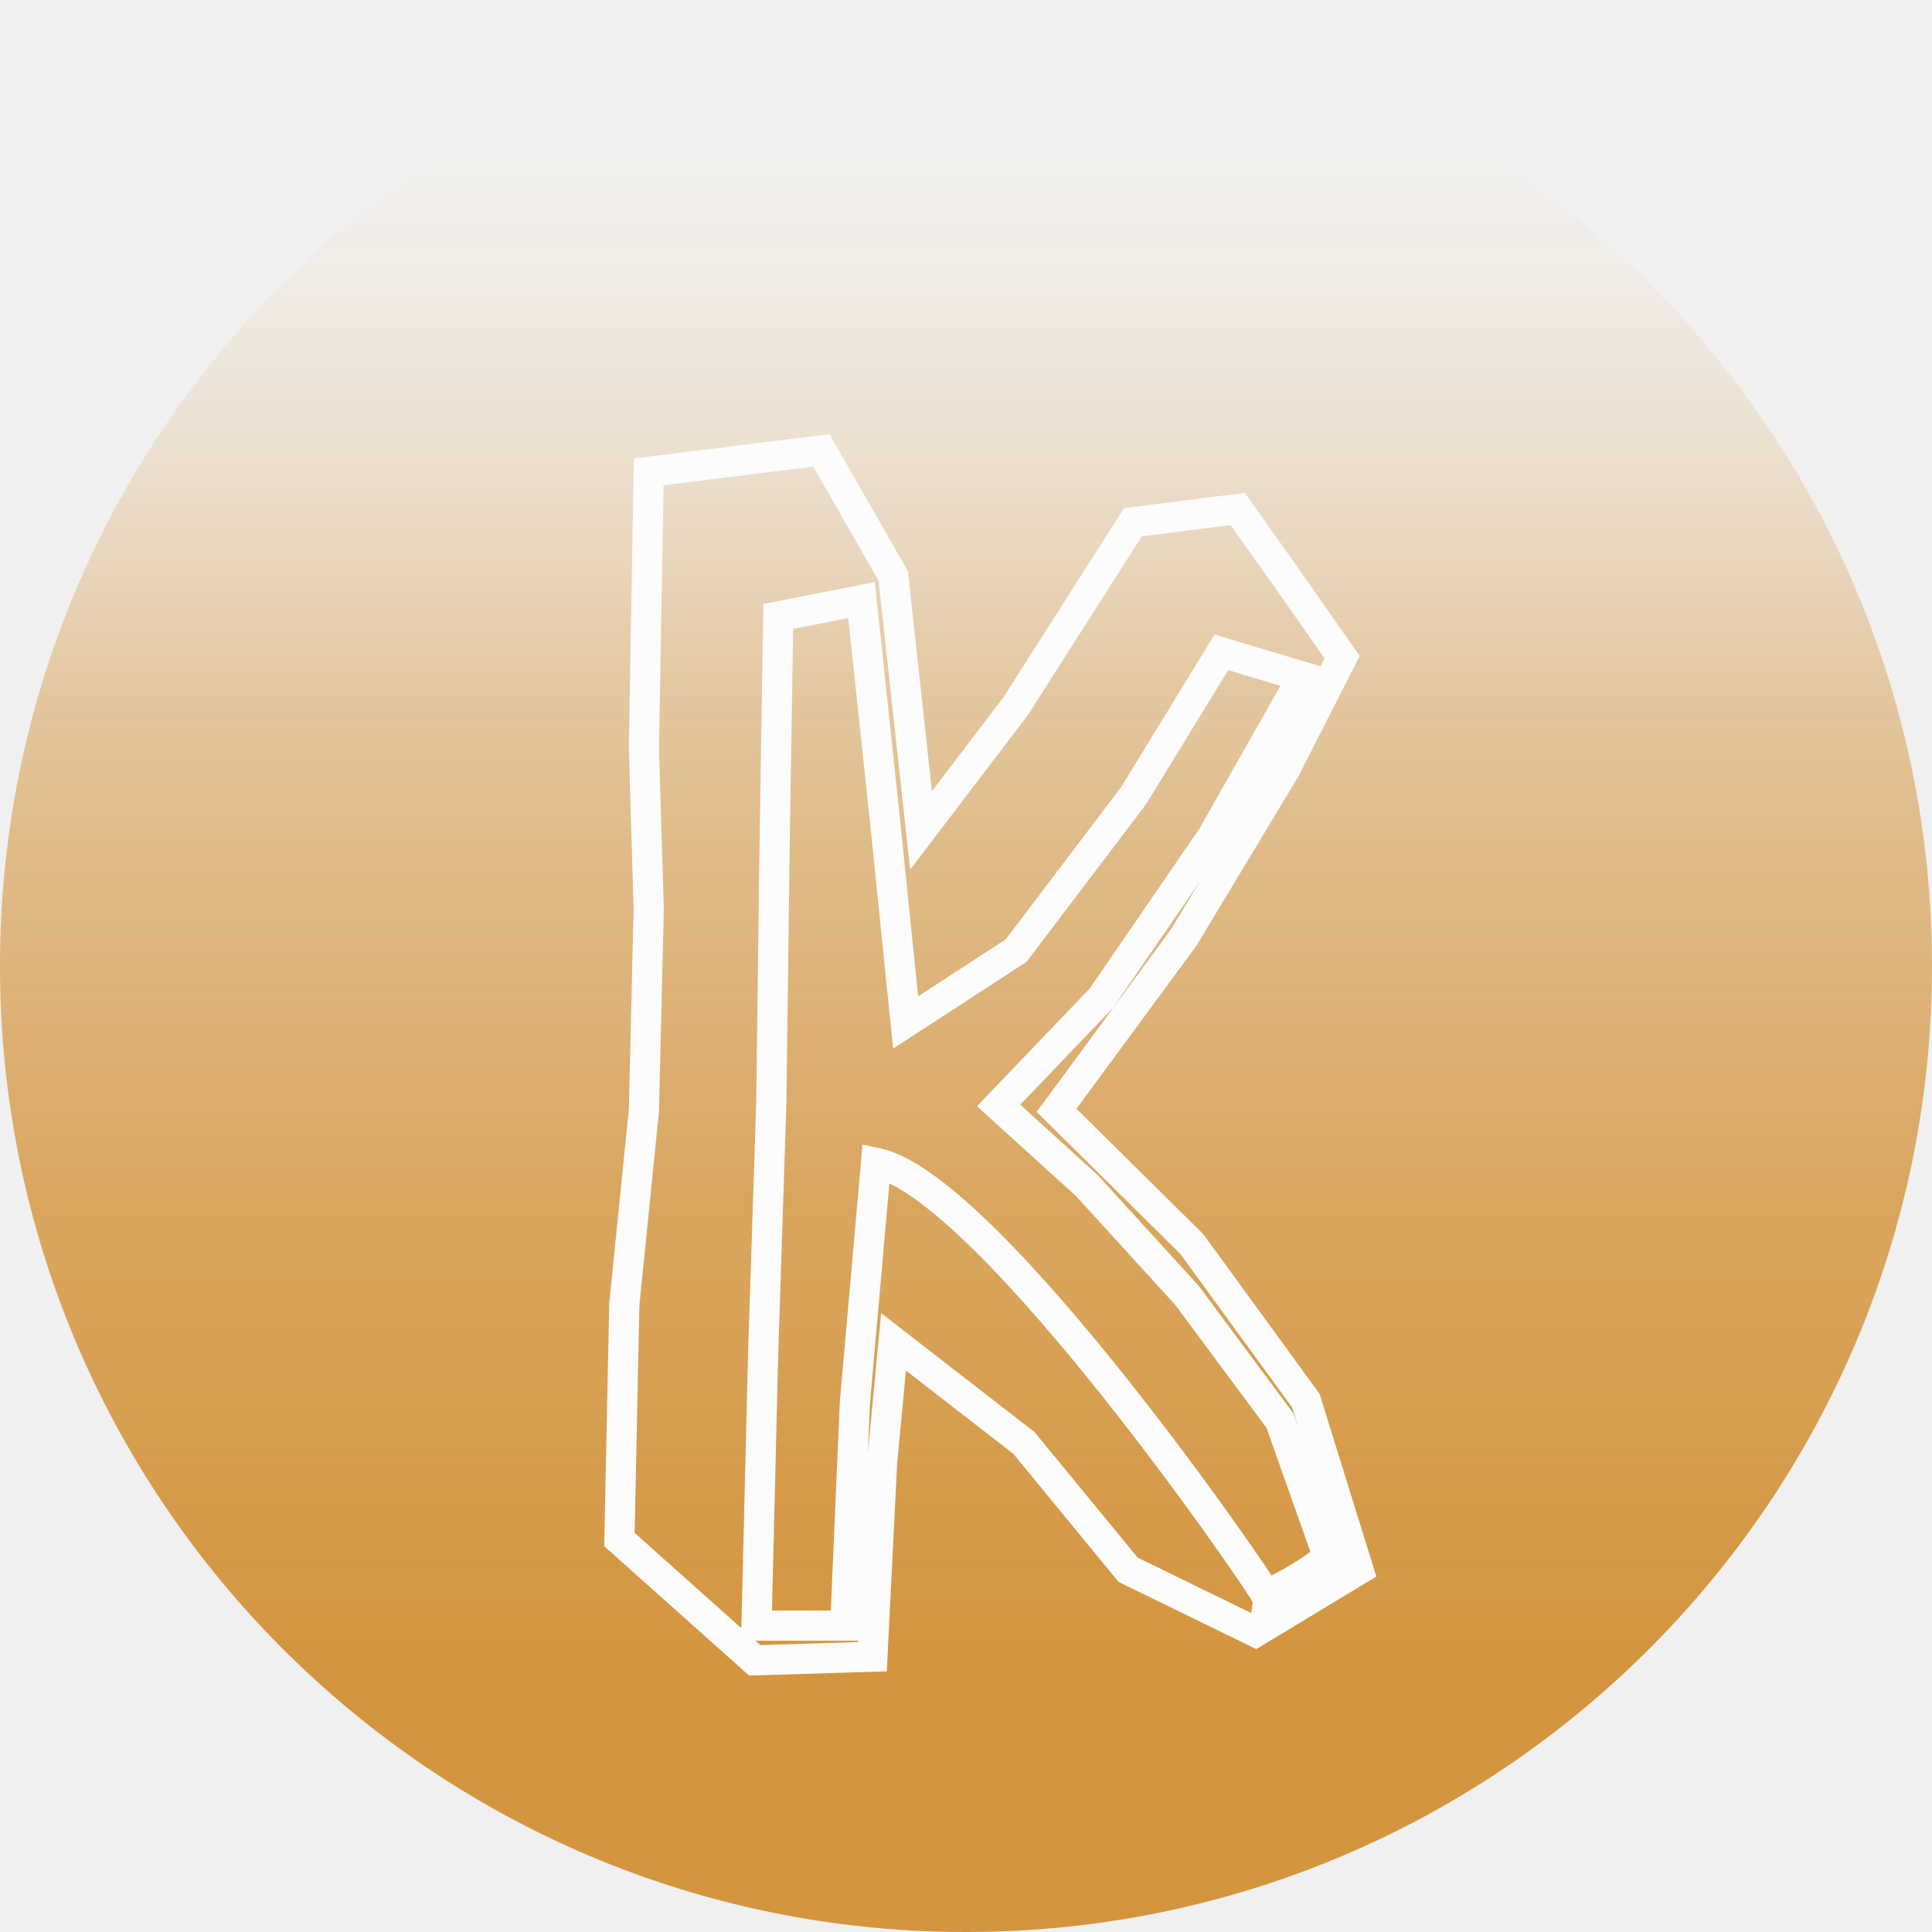
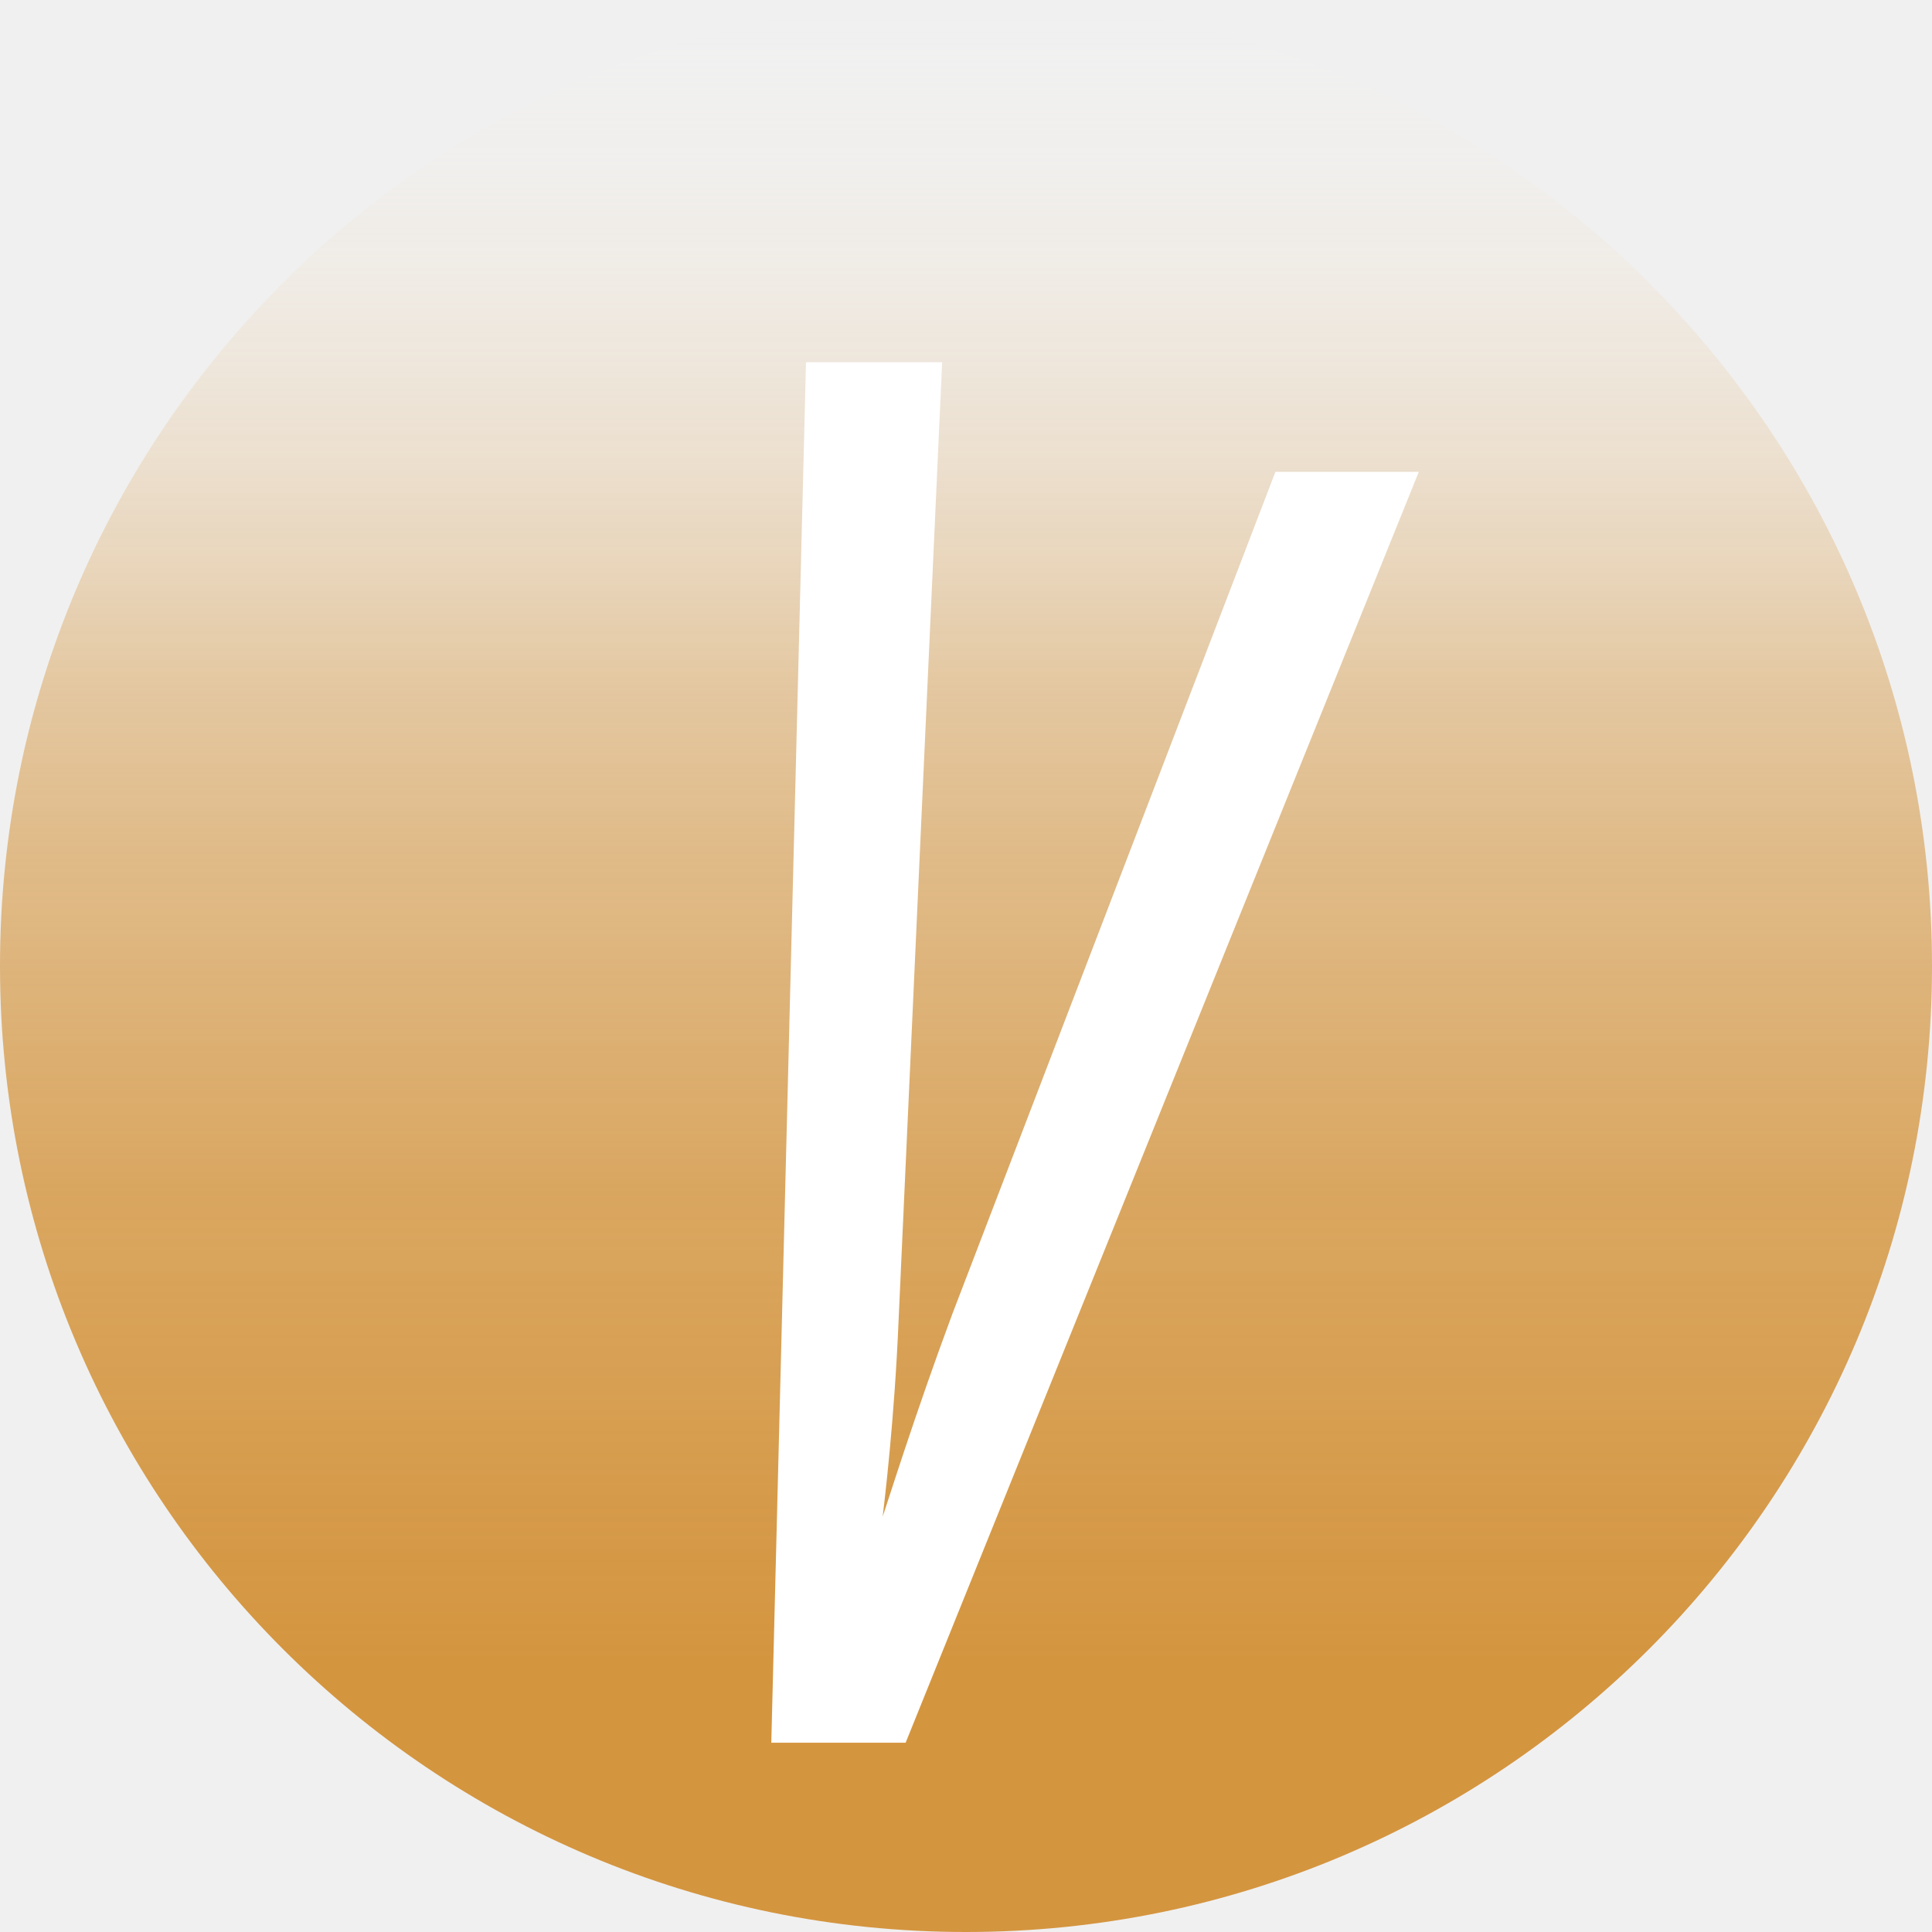
<svg xmlns="http://www.w3.org/2000/svg" id="Layer_1" data-name="Layer 1" viewBox="0 0 64 64">
  <defs>
-     <style>.cls-1{fill:url(#linear-gradient);}.cls-2{fill:none;stroke:#fcfcfc;stroke-miterlimit:10;}</style>
-     <linearGradient id="linear-gradient" x1="32" y1="64" x2="32" gradientUnits="userSpaceOnUse">
+     <style>.cls-1{fill:url(#linear-gradient);}.cls-2{fill:#fff;}</style>
+     <linearGradient id="linear-gradient" x1="32" y1="598" x2="32" y2="534" gradientTransform="translate(0 -534)" gradientUnits="userSpaceOnUse">
      <stop offset="0.14" stop-color="#d4953f" />
      <stop offset="0.38" stop-color="#d59742" stop-opacity="0.83" />
      <stop offset="0.57" stop-color="#d69a48" stop-opacity="0.6" />
      <stop offset="0.65" stop-color="#d69a48" stop-opacity="0.46" />
      <stop offset="1" stop-color="#fff" stop-opacity="0" />
    </linearGradient>
  </defs>
  <circle class="cls-1" cx="32" cy="32" r="32" />
-   <path class="cls-2" d="M41.59,54.06,37.37,52,33.92,47.8,29.6,44.45l-.38,4-.32,6.43L25,55l-4.48-4,.16-7.78.65-6.43.16-6.69-.16-5.29.16-9.18,5.72-.71,2.38,4.16.92,8.43,3.13-4.11,3.89-6.1L41,16.86l1.57,2.21,1.89,2.7L42.56,25.5l-3.35,5.56L35,36.78l4.48,4.43,3.78,5.19L45,52Zm.81-7-3.08-4.15L36,39.27l-2.92-2.65,3.41-3.56,3.67-5.35,3-5.29-2.7-.81-2.91,4.75-3.89,5.13L30,33.87l-.65-6.37-.81-7.62-2.76.54L25.66,28l-.11,8.53-.27,8.32-.22,9H28l.32-7.39.7-7.94c3.73.75,12.91,14.15,12.91,14.31A9.25,9.25,0,0,0,44,51.58Z" transform="translate(0 0)" />
+   <path class="cls-2" d="M25.55,57.73,26.7,12h4.51L29.77,43.67c-.14,3.4-.48,6.14-.53,6.57.15-.43,1.06-3.36,2.31-6.72l10.7-27.89H47L30,57.73Z" />
</svg>
